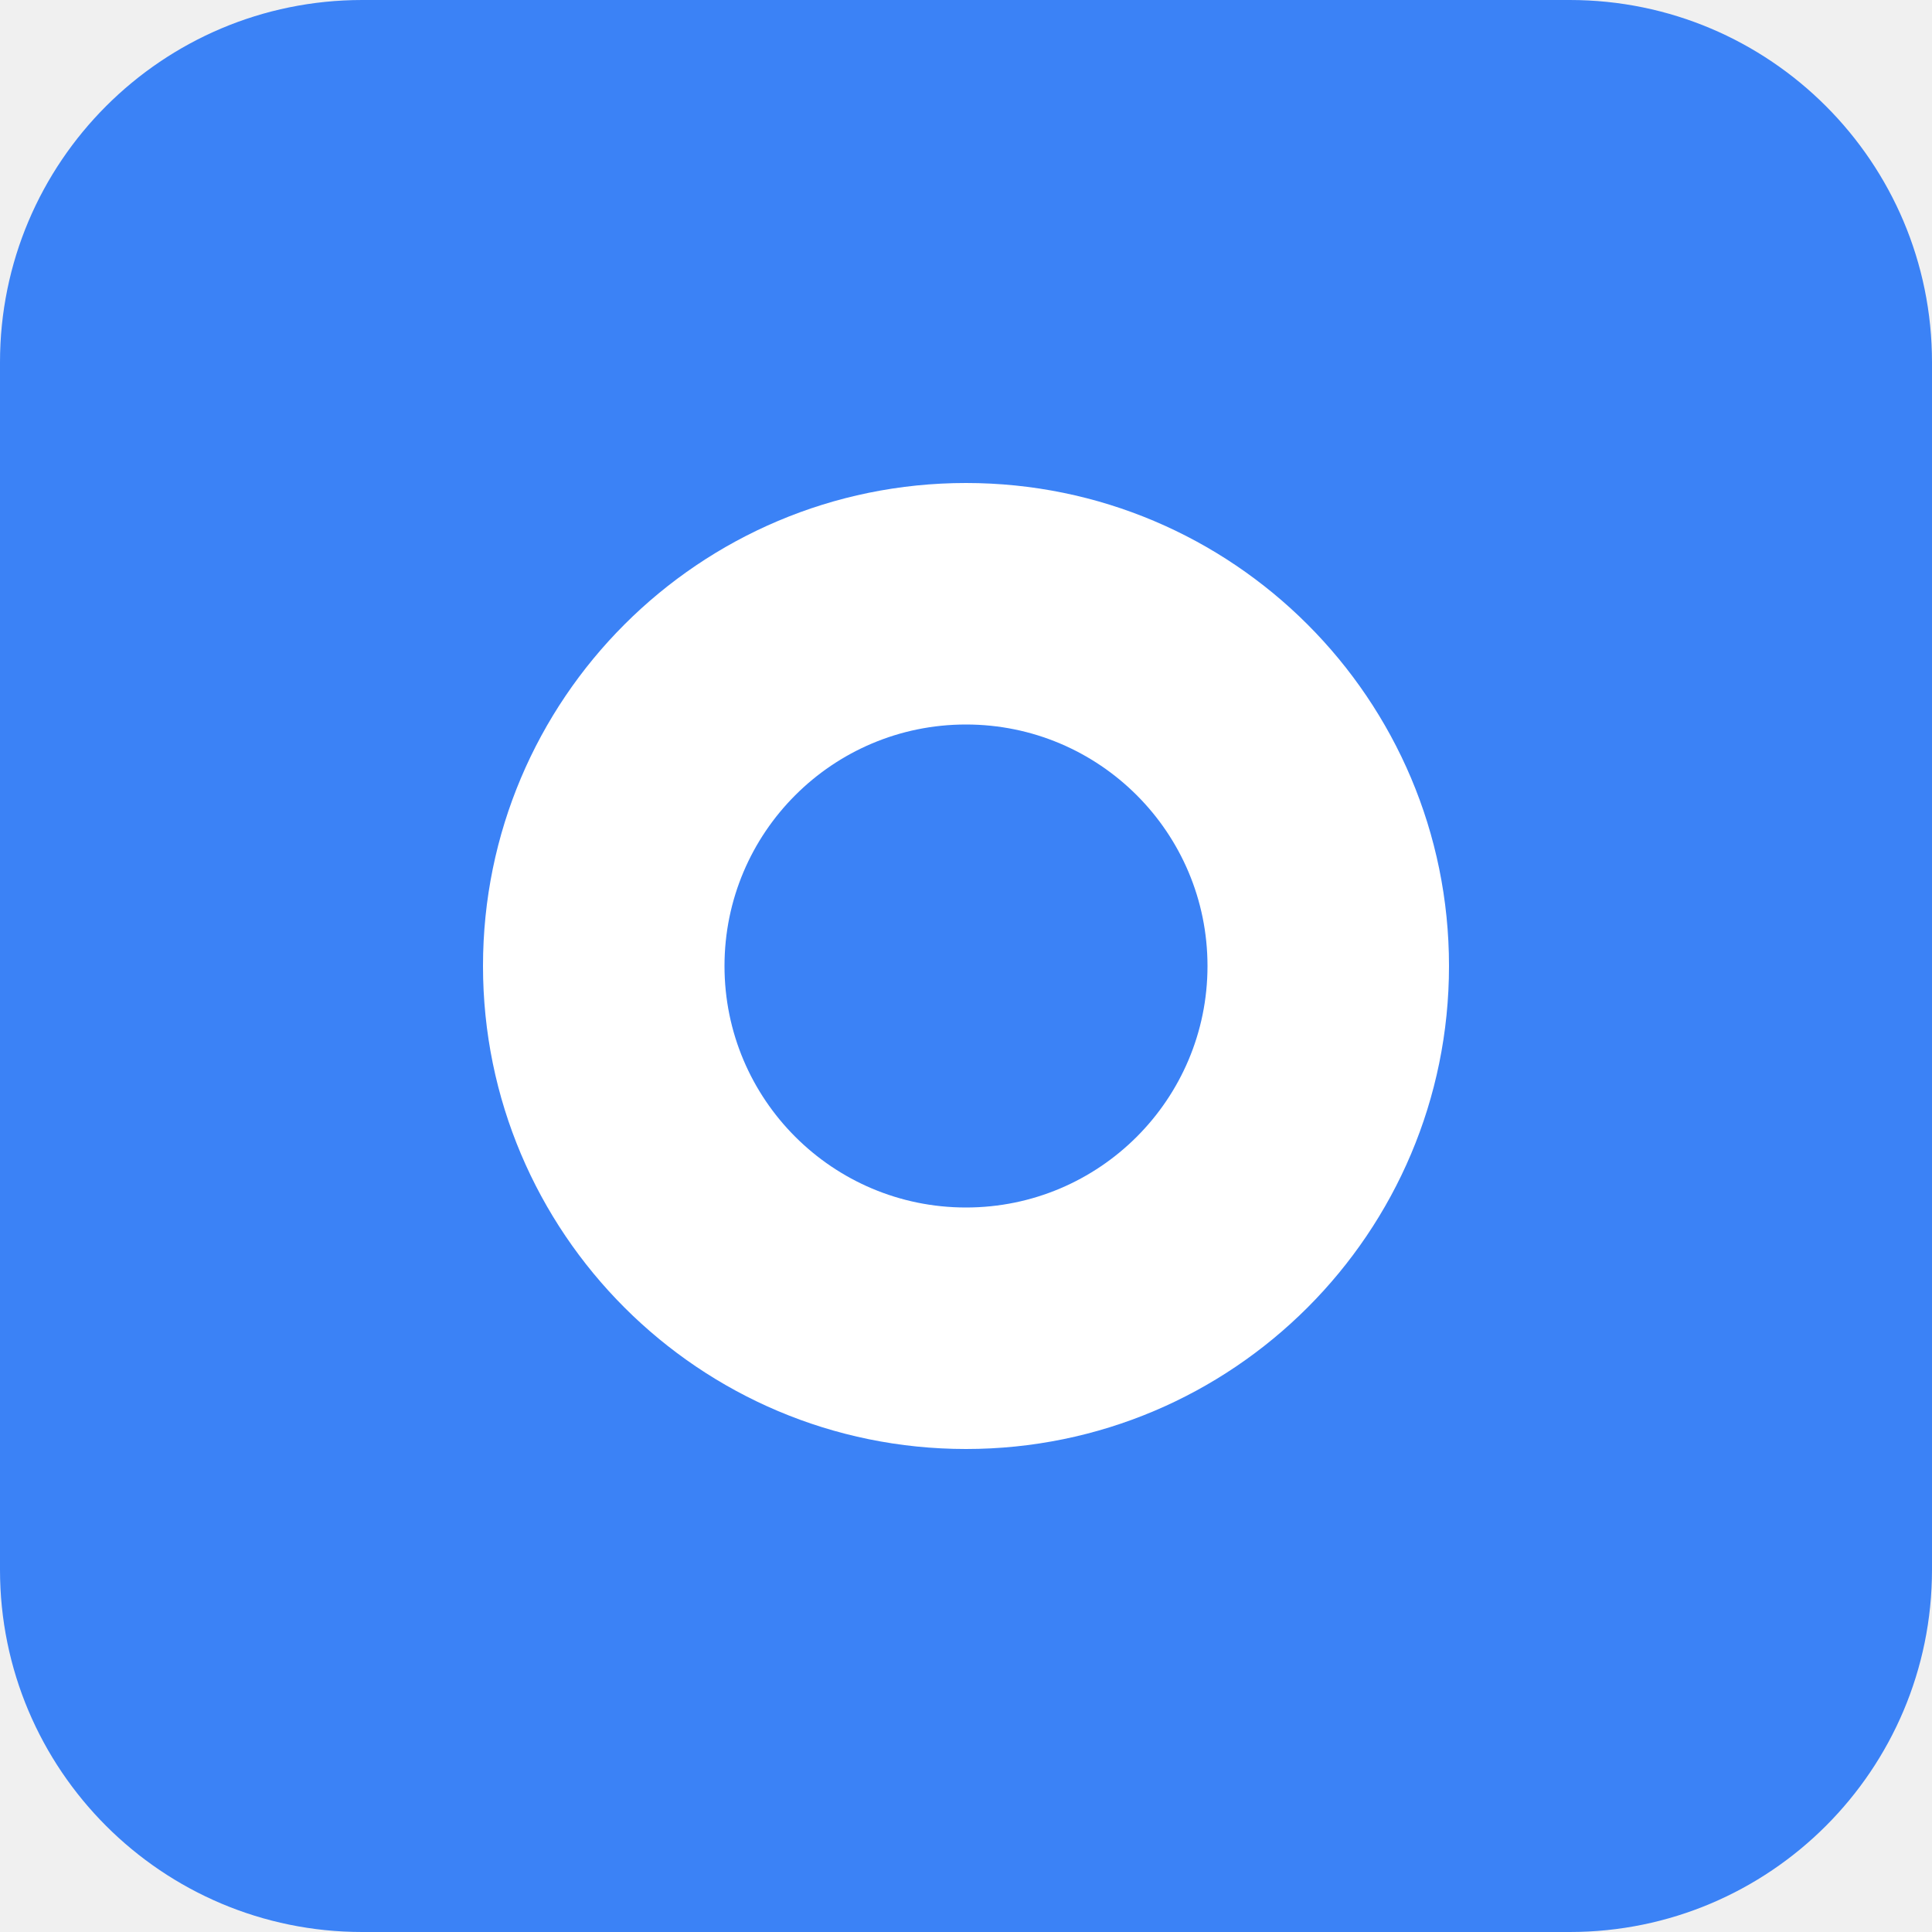
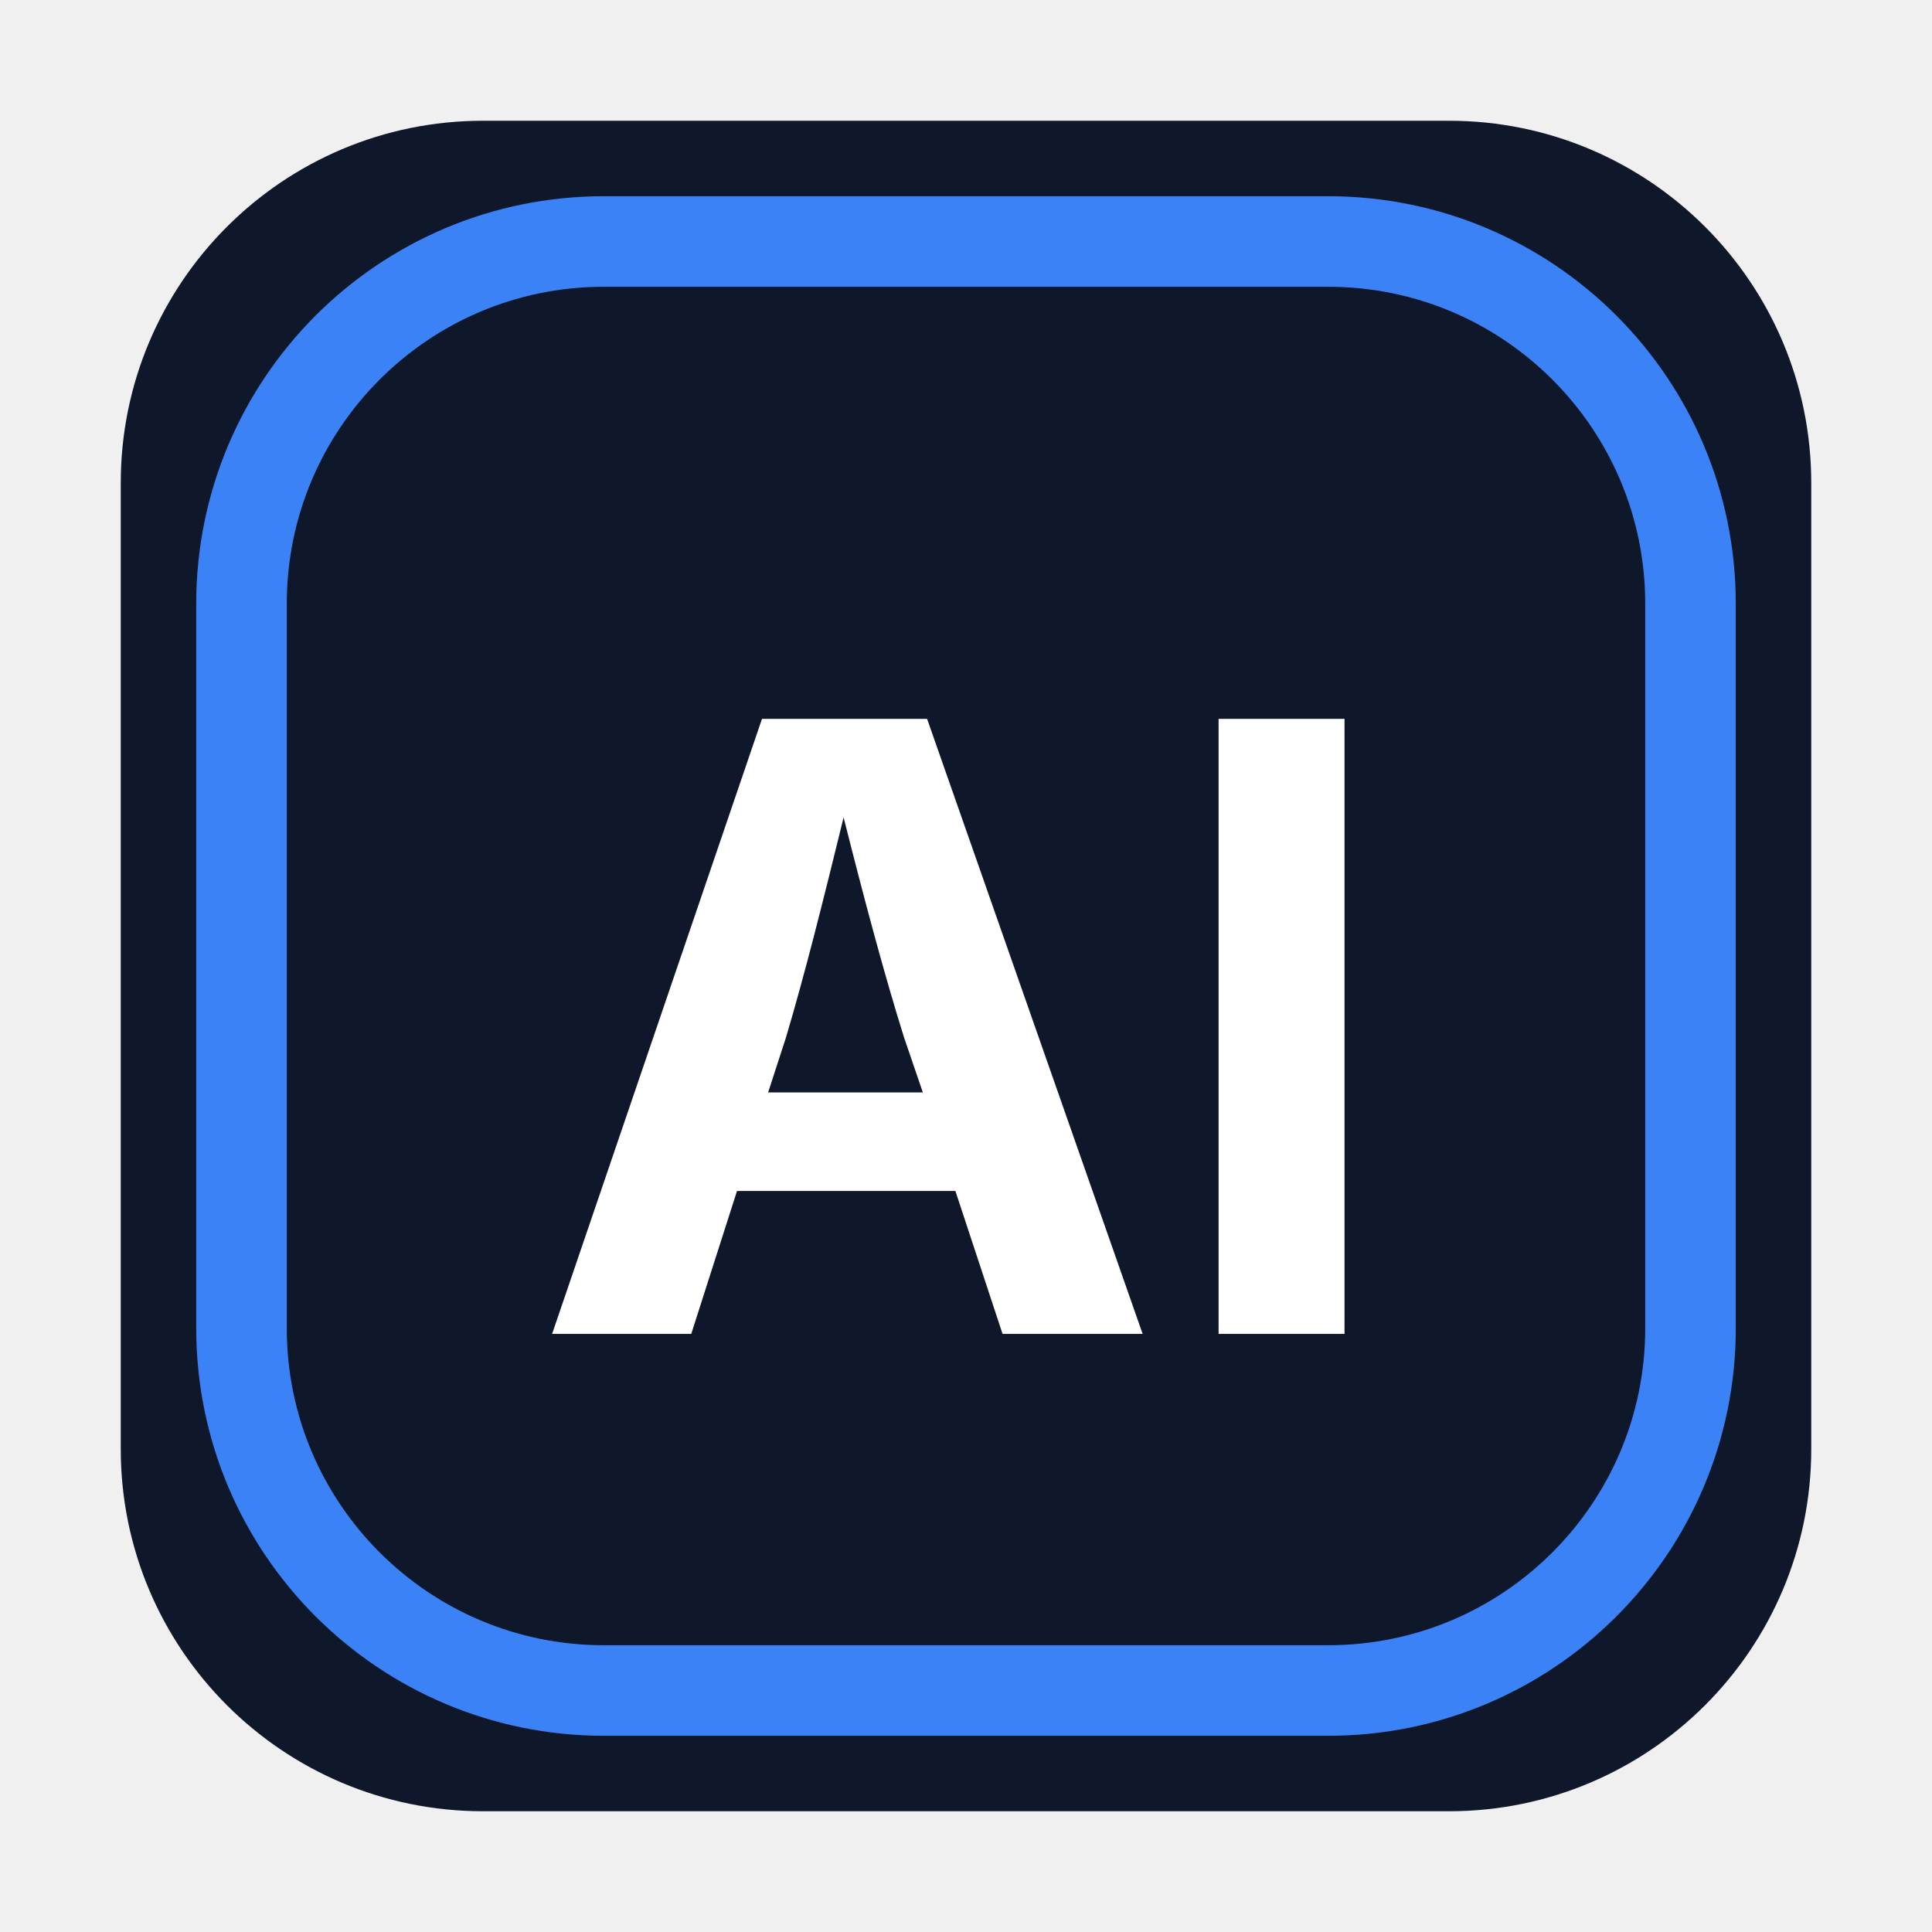
- <svg xmlns="http://www.w3.org/2000/svg" width="32" height="32" viewBox="0 0 32 32" fill="none">
-   <rect width="32" height="32" rx="6" fill="#3B82F6" />
-   <circle cx="16" cy="16" r="8" fill="#FFFFFF" />
-   <circle cx="16" cy="16" r="4" fill="#3B82F6" />
+ <svg xmlns="http://www.w3.org/2000/svg" width="64" height="64" viewBox="0 0 64 64">
+   <defs>
+     <style>
+       .bg { fill: #0f172a; }
+       .ring { fill: none; stroke: #3b82f6; stroke-width: 3; }
+       .txt { fill: #fff; font-family: 'Inter', 'Helvetica Neue', Arial, sans-serif; font-size: 28px; font-weight: 700; text-anchor: middle; dominant-baseline: central; }
+     </style>
+   </defs>
+   <rect x="4" y="4" width="56" height="56" rx="12" class="bg" />
+   <rect x="8" y="8" width="48" height="48" rx="12" class="ring" />
+   <text x="32" y="34" class="txt">AI</text>
</svg>
